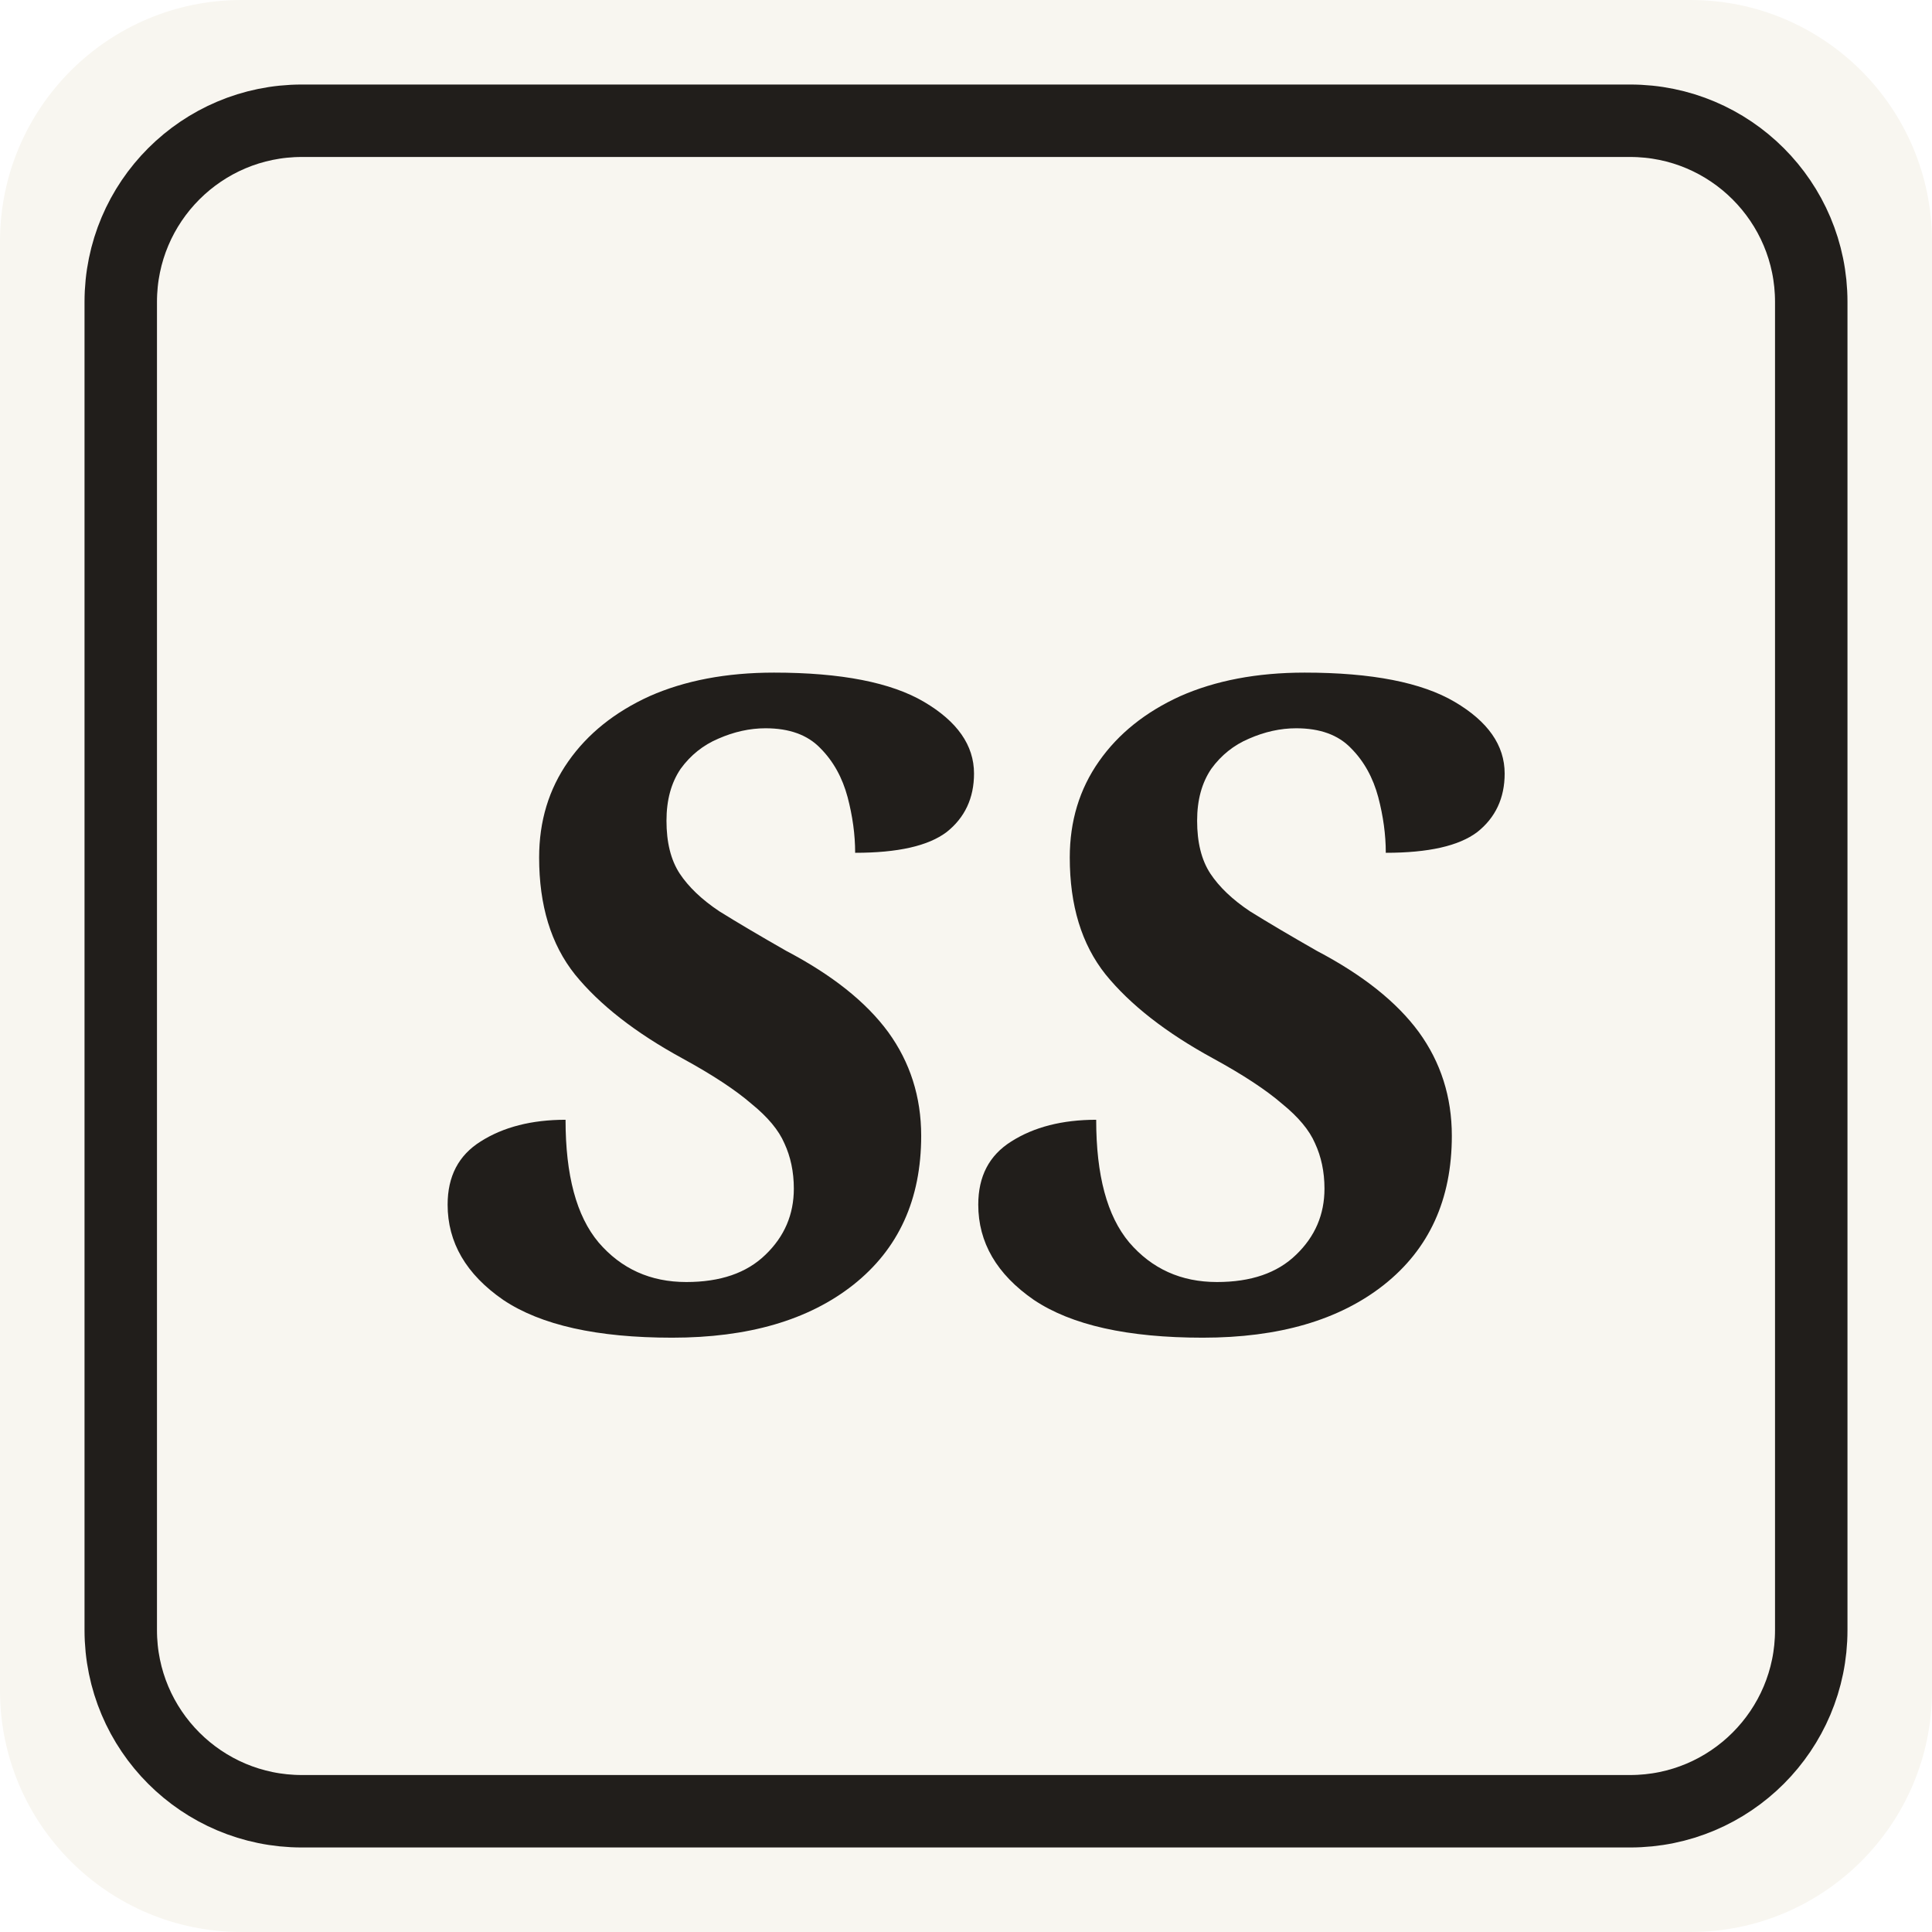
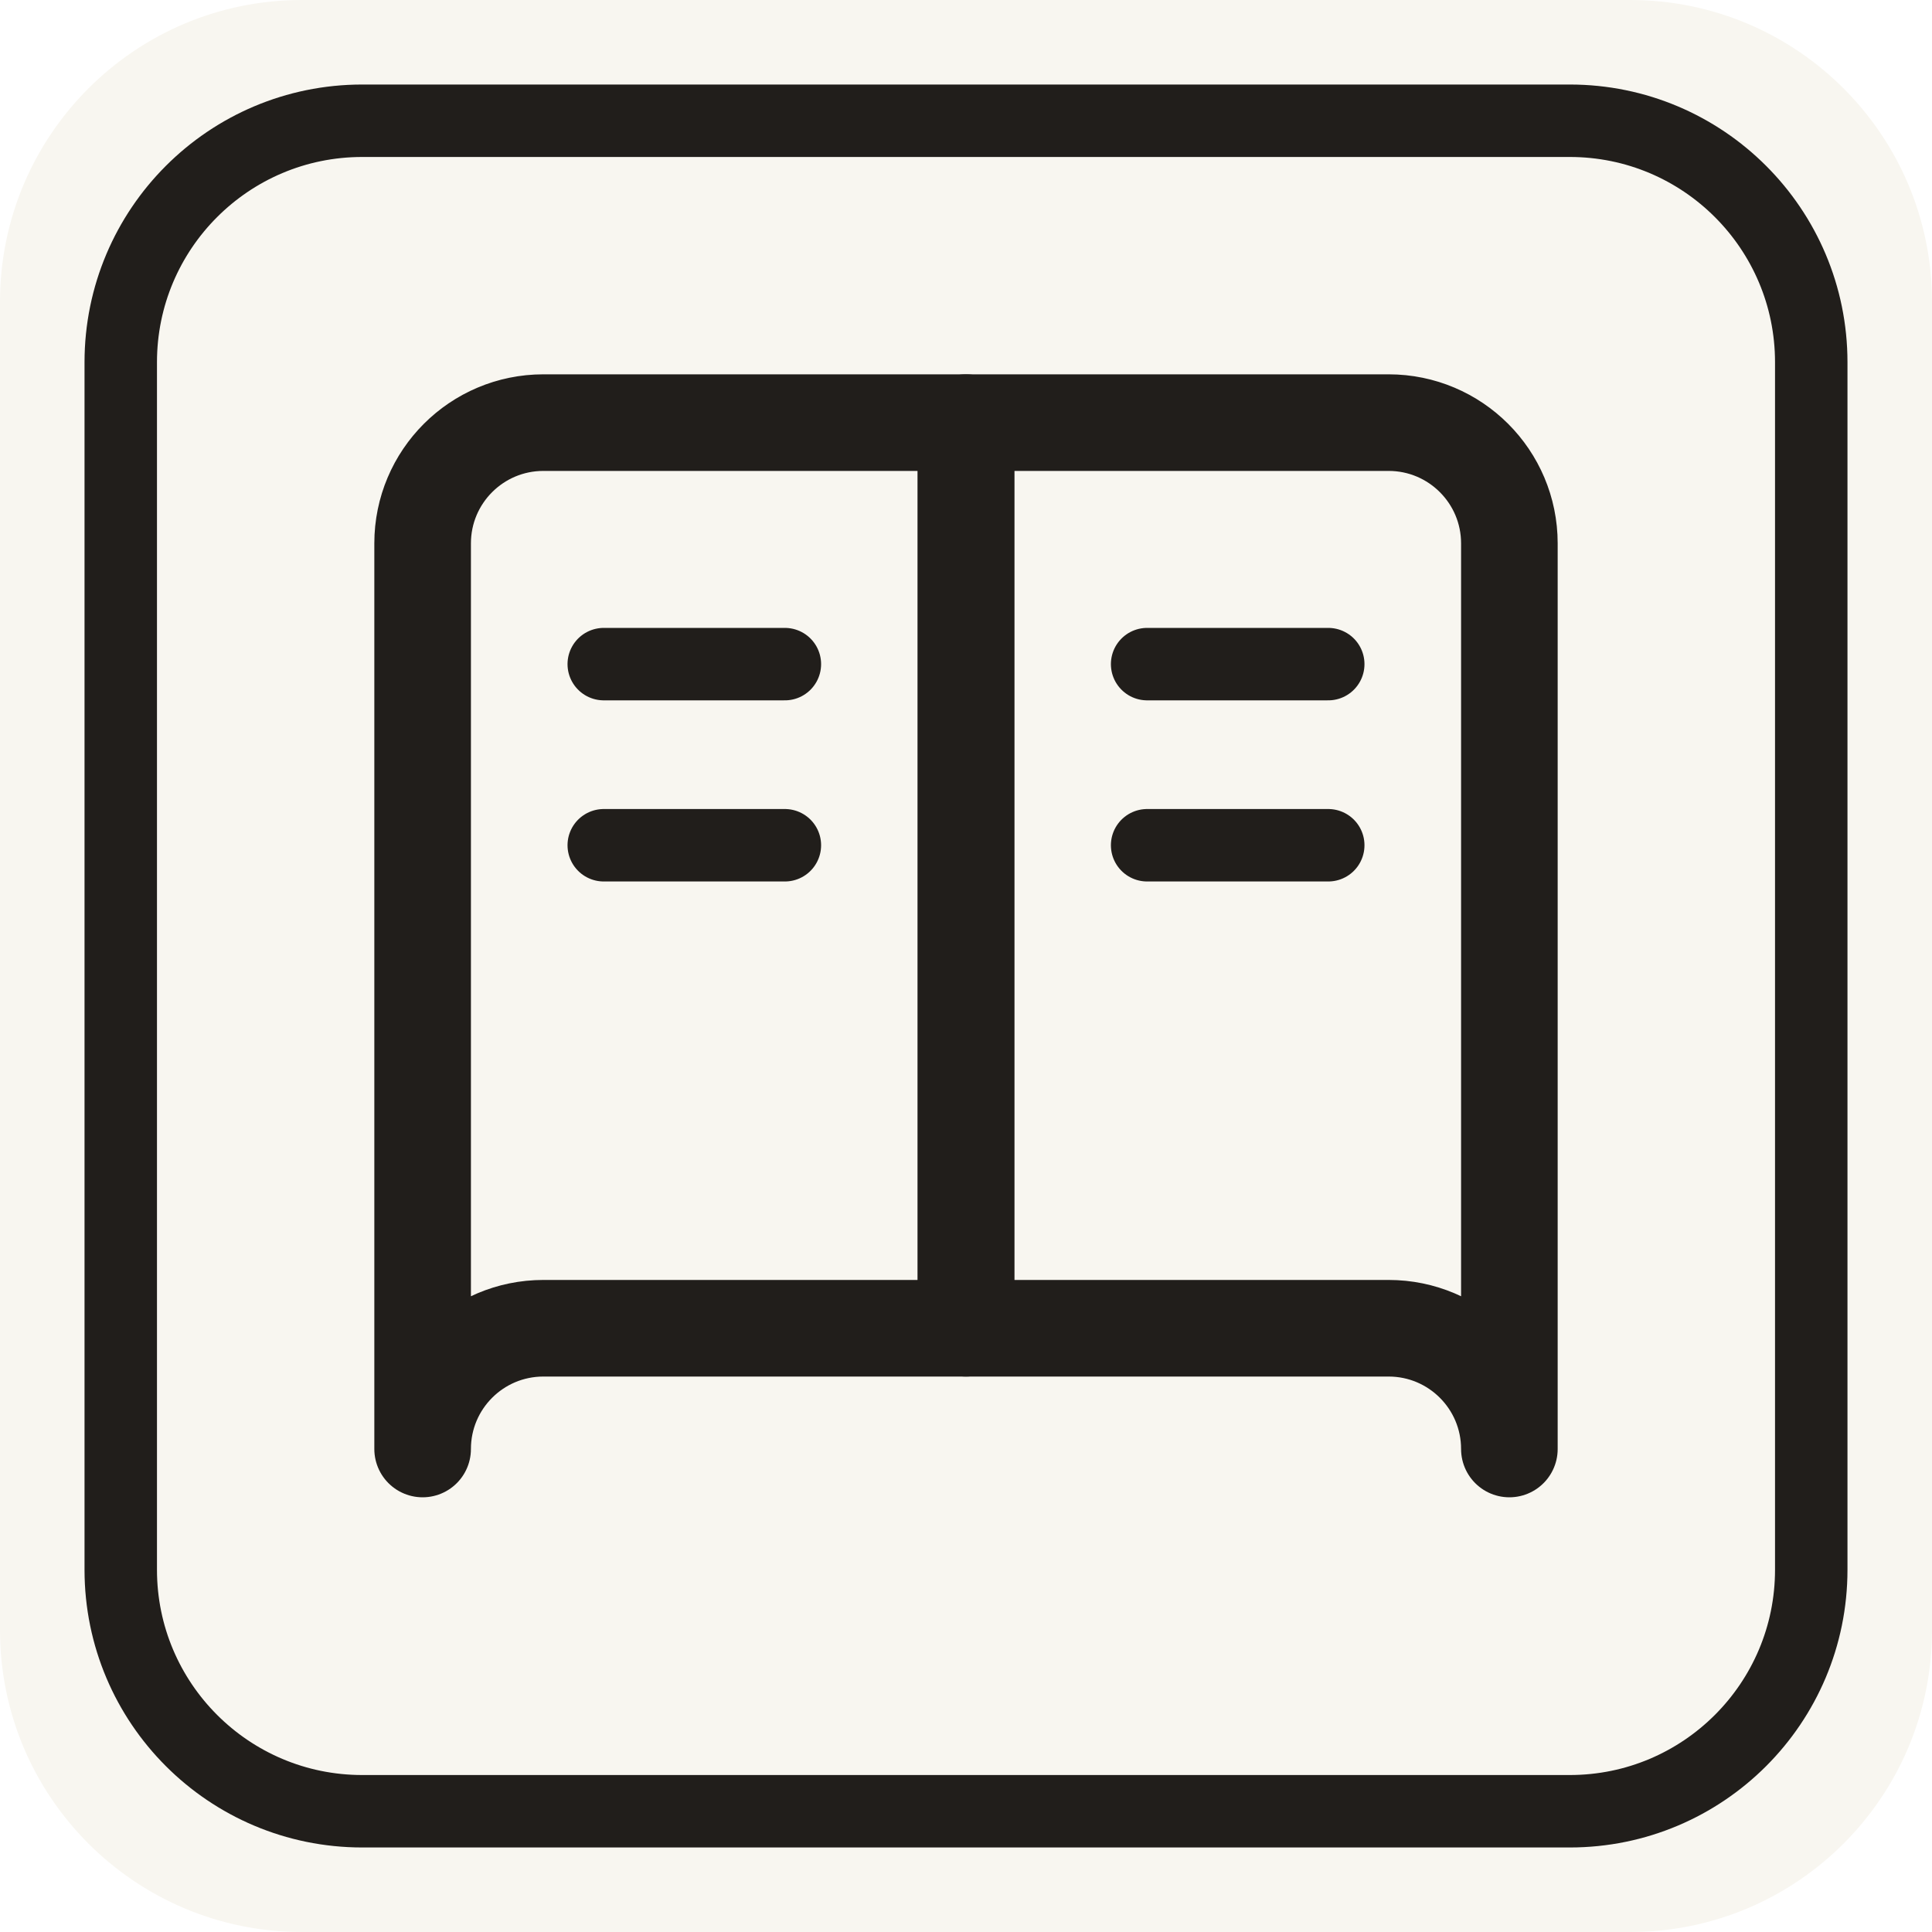
<svg xmlns="http://www.w3.org/2000/svg" viewBox="0 0 32 32">
-   <rect width="32" height="32" rx="4" fill="#f8f6f0" />
-   <rect width="28" height="28" x="2" y="2" rx="3" fill="none" stroke="#211e1b" stroke-width="1.2" />
-   <text x="16" y="22" text-anchor="middle" font-family="Newsreader, Garamond, Georgia, serif" font-size="15" font-weight="700" font-style="italic" fill="#211e1b">SS</text>
+   <rect width="32" height="32" rx="5" fill="#f8f6f0" />
+   <rect width="28" height="28" x="2" y="2" rx="4" fill="none" stroke="#211e1b" stroke-width="1.2" />
+   <path d="M7 21.5V9A2 2 0 0 1 9 7h7v15H9a2 2 0 0 0-2 2v-2.5Z" fill="none" stroke="#211e1b" stroke-width="1.6" stroke-linejoin="round" />
+   <path d="M25 21.5V9A2 2 0 0 0 23 7h-7v15h7a2 2 0 0 1 2 2v-2.5Z" fill="none" stroke="#211e1b" stroke-width="1.6" stroke-linejoin="round" />
+   <line x1="16" y1="7" x2="16" y2="22" stroke="#211e1b" stroke-width="1.5" />
+   <line x1="10" y1="11" x2="13" y2="11" stroke="#211e1b" stroke-width="1.2" stroke-linecap="round" />
+   <line x1="10" y1="14" x2="13" y2="14" stroke="#211e1b" stroke-width="1.2" stroke-linecap="round" />
+   <line x1="19" y1="11" x2="22" y2="11" stroke="#211e1b" stroke-width="1.2" stroke-linecap="round" />
+   <line x1="19" y1="14" x2="22" y2="14" stroke="#211e1b" stroke-width="1.2" stroke-linecap="round" />
</svg>
